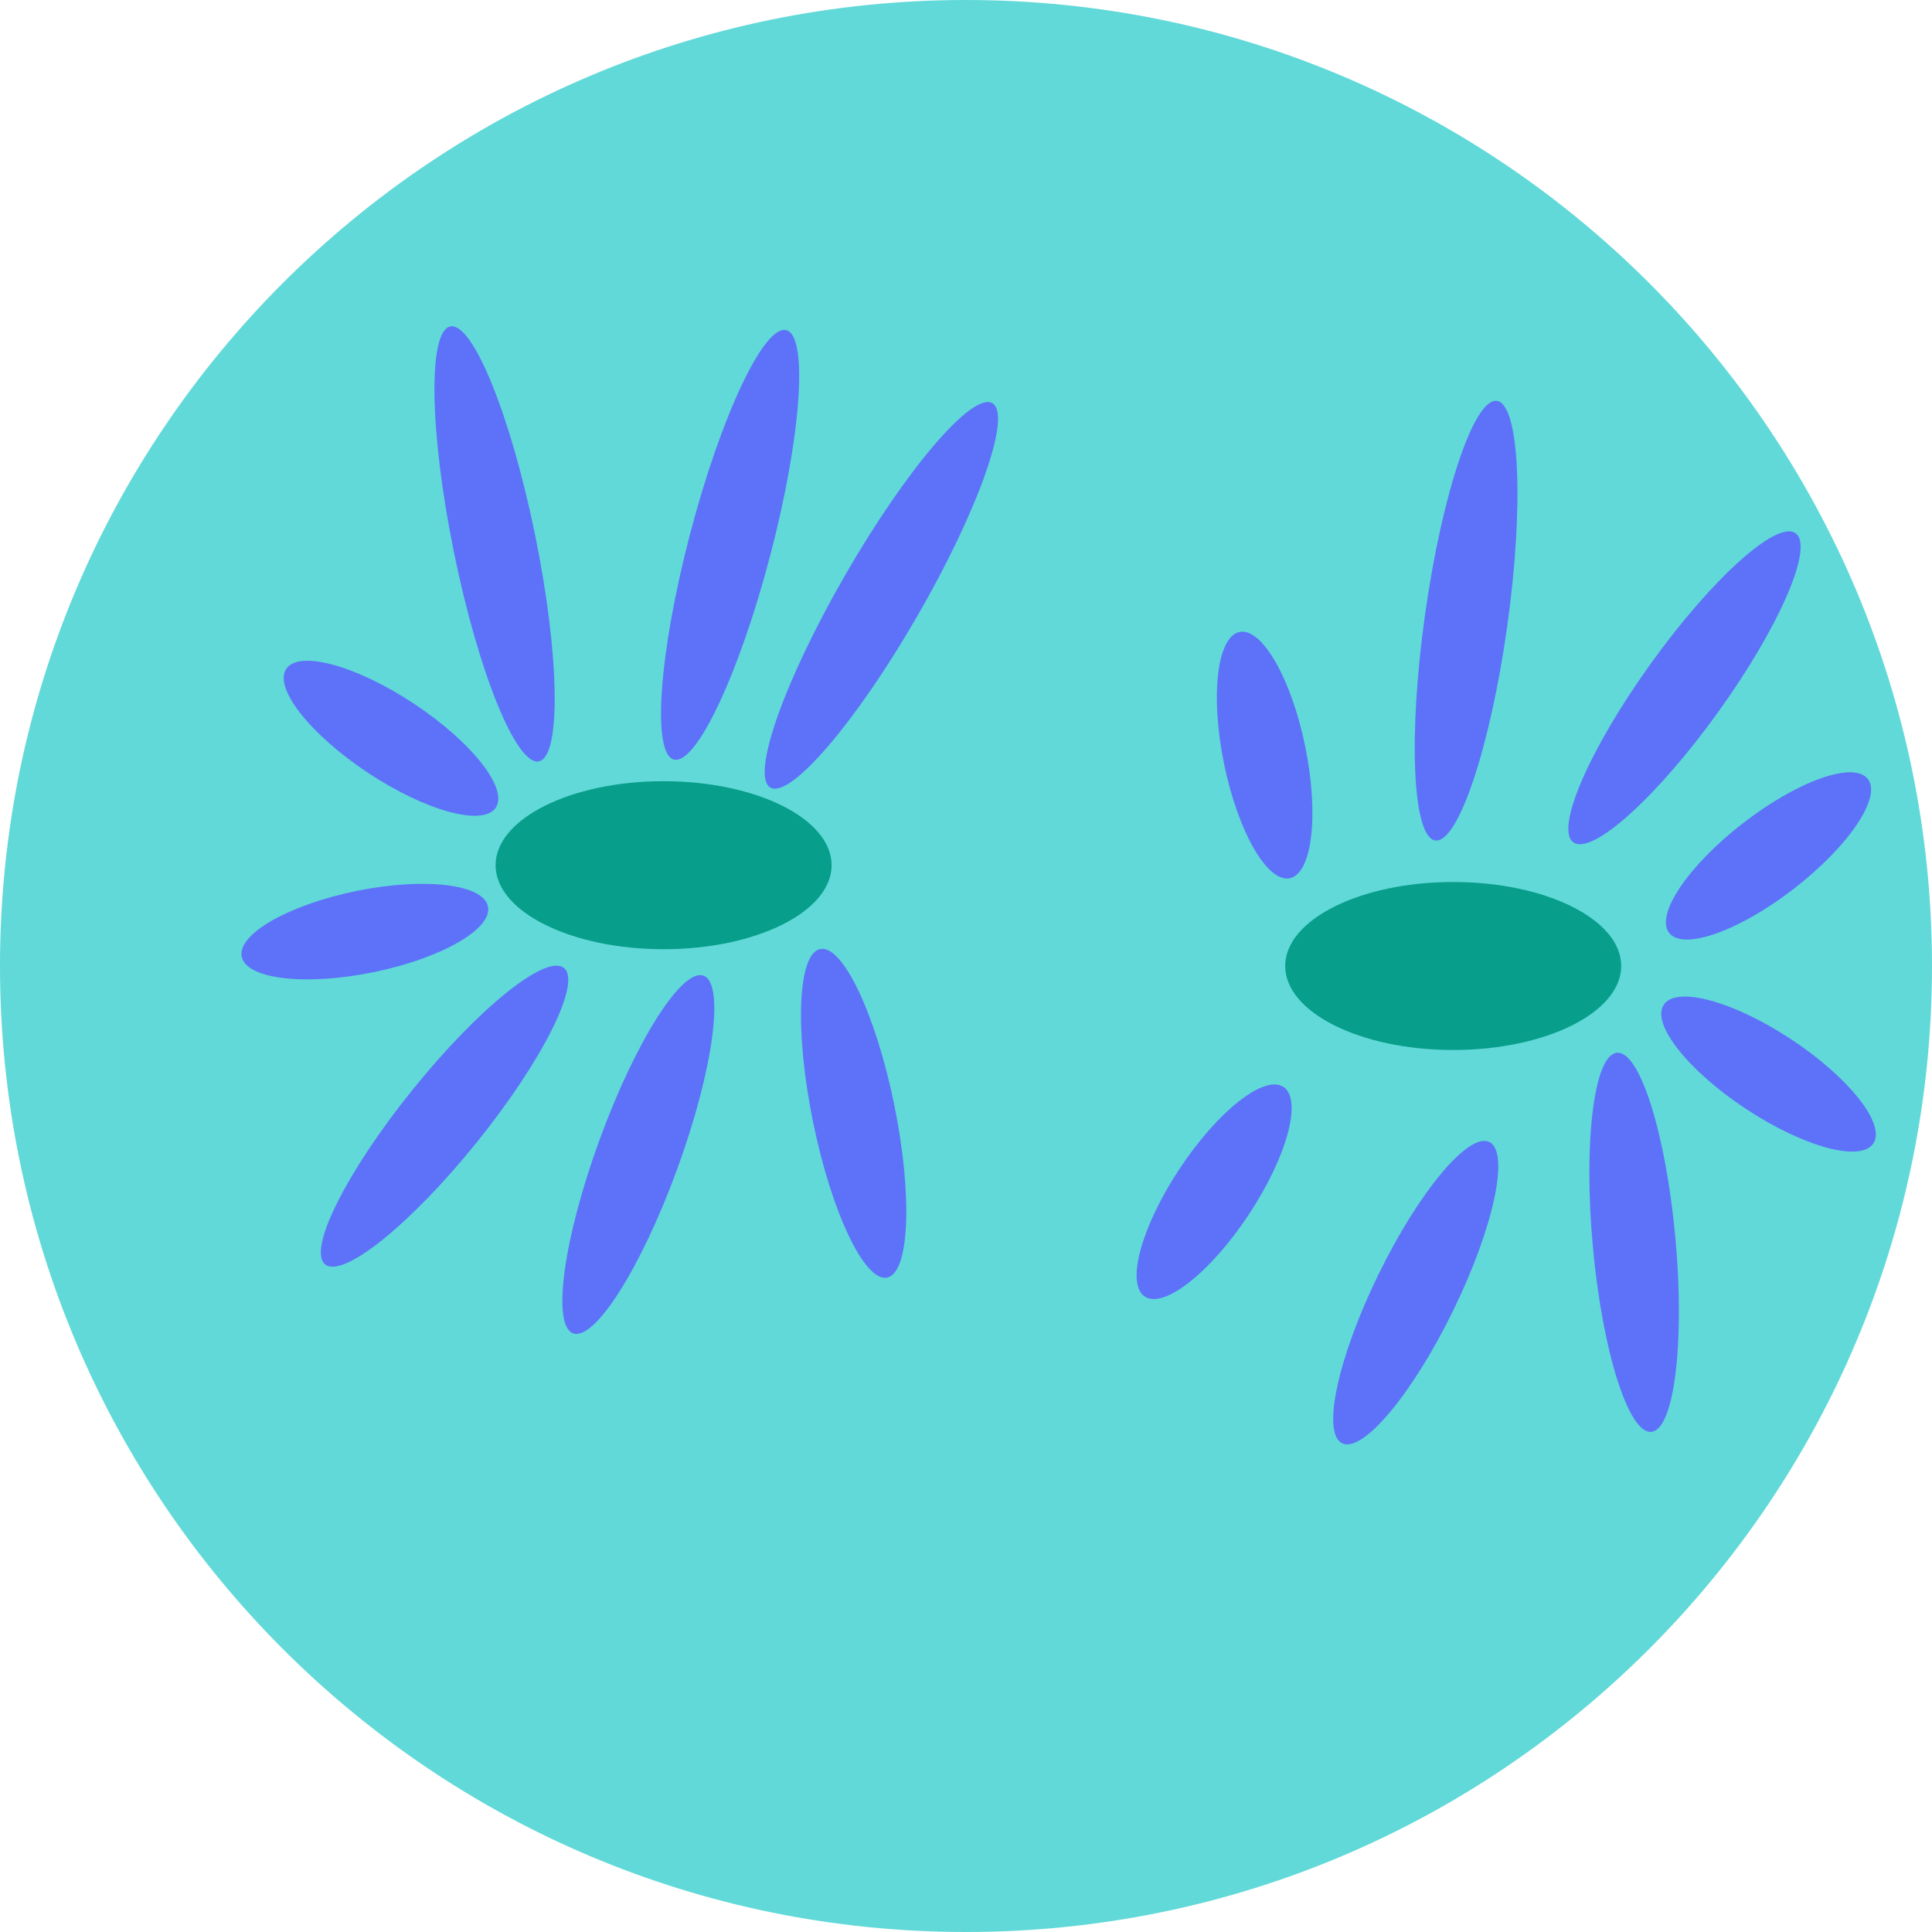
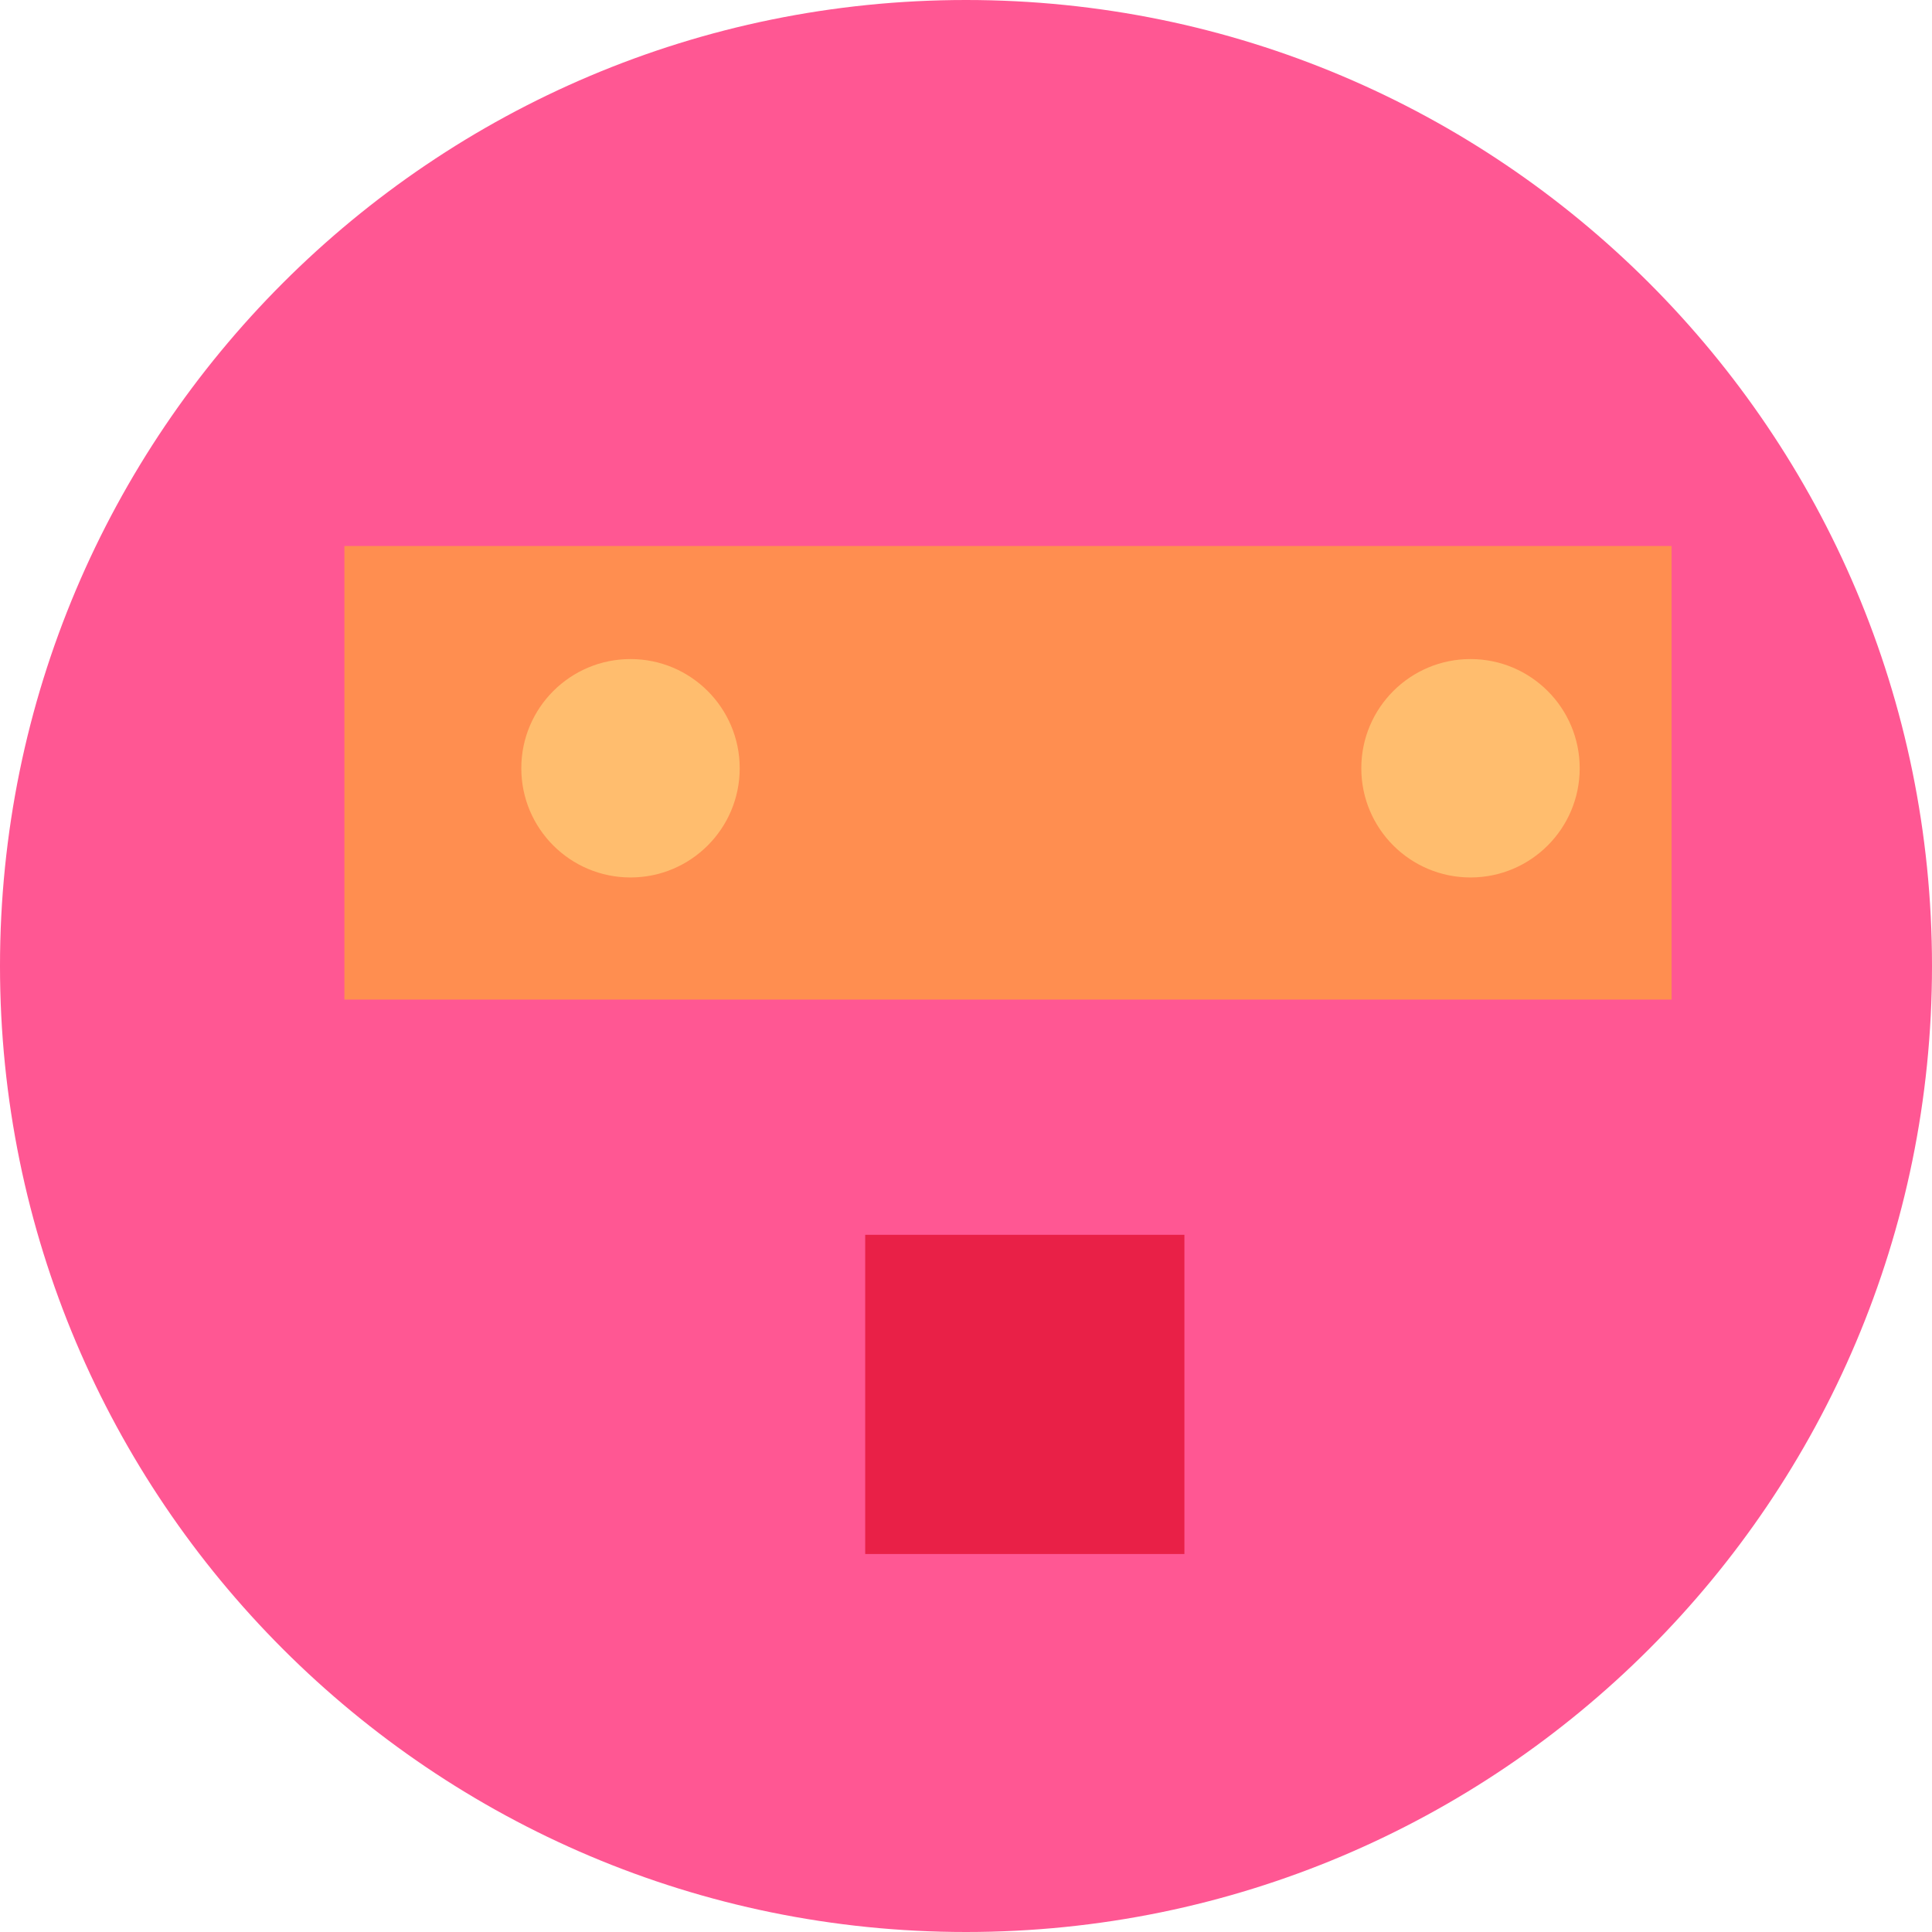
<svg xmlns="http://www.w3.org/2000/svg" id="Layer_2" viewBox="0 0 115 115">
  <defs>
    <style>
      .cls-1 {
-         fill: #079e8b;
+         fill: #ff8e50;
      }

      .cls-2 {
-         fill: #5d72f8;
+         fill: #ffbd6e;
      }

      .cls-3 {
-         fill: #61d9d8;
+         fill: #ff5793;
+       }
+ 
+       .cls-4 {
+         fill: #e92047;
      }
    </style>
  </defs>
-   <g id="aquarelle_emojis">
+   <g id="all">
    <g>
      <circle class="cls-3" cx="57.5" cy="57.5" r="57.5" />
-       <ellipse class="cls-1" cx="39.5" cy="51.5" rx="10" ry="5" />
-       <ellipse class="cls-1" cx="86.5" cy="57.5" rx="10" ry="5" />
-       <ellipse class="cls-2" cx="29.44" cy="32.38" rx="2.47" ry="13.21" transform="translate(-5.87 6.52) rotate(-11.51)" />
-       <ellipse class="cls-2" cx="43.46" cy="32.44" rx="13.21" ry="2.47" transform="translate(1.07 66.26) rotate(-75.33)" />
-       <ellipse class="cls-2" cx="52.46" cy="35.44" rx="13.21" ry="2.47" transform="translate(-4.46 63.15) rotate(-60)" />
-       <ellipse class="cls-2" cx="50.81" cy="66.27" rx="2.47" ry="9.98" transform="translate(-12.2 11.47) rotate(-11.51)" />
-       <ellipse class="cls-2" cx="37.99" cy="68.71" rx="11.33" ry="2.47" transform="translate(-39.57 80.88) rotate(-69.97)" />
-       <ellipse class="cls-2" cx="26.46" cy="66.44" rx="11.33" ry="2.47" transform="translate(-41.88 45.37) rotate(-51.15)" />
-       <ellipse class="cls-2" cx="21.71" cy="55.45" rx="7.48" ry="2.47" transform="translate(-10.62 5.45) rotate(-11.51)" />
-       <ellipse class="cls-2" cx="23.27" cy="43.95" rx="2.47" ry="7.48" transform="translate(-26.22 39.1) rotate(-56.51)" />
-       <ellipse class="cls-2" cx="72.27" cy="70.95" rx="7.48" ry="2.47" transform="translate(-26.78 92.06) rotate(-56.51)" />
-       <ellipse class="cls-2" cx="75.27" cy="44.95" rx="2.47" ry="7.48" transform="translate(-7.45 15.92) rotate(-11.51)" />
-       <ellipse class="cls-2" cx="87.27" cy="36.95" rx="13.21" ry="2.47" transform="translate(38.56 118.24) rotate(-82.02)" />
-       <ellipse class="cls-2" cx="100.27" cy="40.95" rx="11.33" ry="2.47" transform="translate(8.48 98.44) rotate(-54.28)" />
-       <ellipse class="cls-2" cx="97.27" cy="73.95" rx="2.47" ry="11.33" transform="translate(-6.28 9.08) rotate(-5.18)" />
-       <ellipse class="cls-2" cx="84.27" cy="76.95" rx="9.98" ry="2.47" transform="translate(-21.87 118.86) rotate(-63.95)" />
-       <ellipse class="cls-2" cx="105.27" cy="63.95" rx="2.47" ry="7.48" transform="translate(-6.15 116.44) rotate(-56.51)" />
-       <ellipse class="cls-2" cx="105.27" cy="50.95" rx="7.48" ry="2.47" transform="translate(-9.17 75.07) rotate(-37.73)" />
+       <rect class="cls-1" x="20.5" y="32.5" width="79" height="27" />
+       <rect class="cls-4" x="51.5" y="73.5" width="19" height="19" />
+       <circle class="cls-2" cx="37.53" cy="45.73" r="6.5" />
+       <circle class="cls-2" cx="87.53" cy="45.73" r="6.5" />
    </g>
  </g>
</svg>
